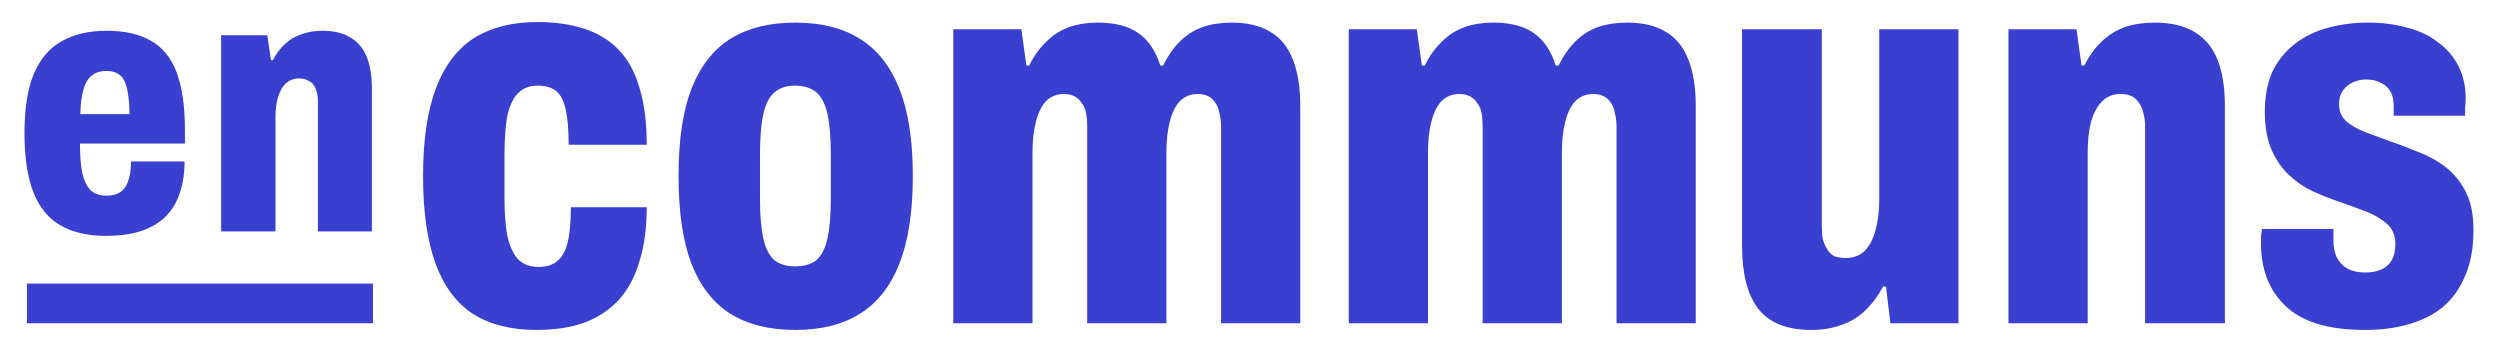
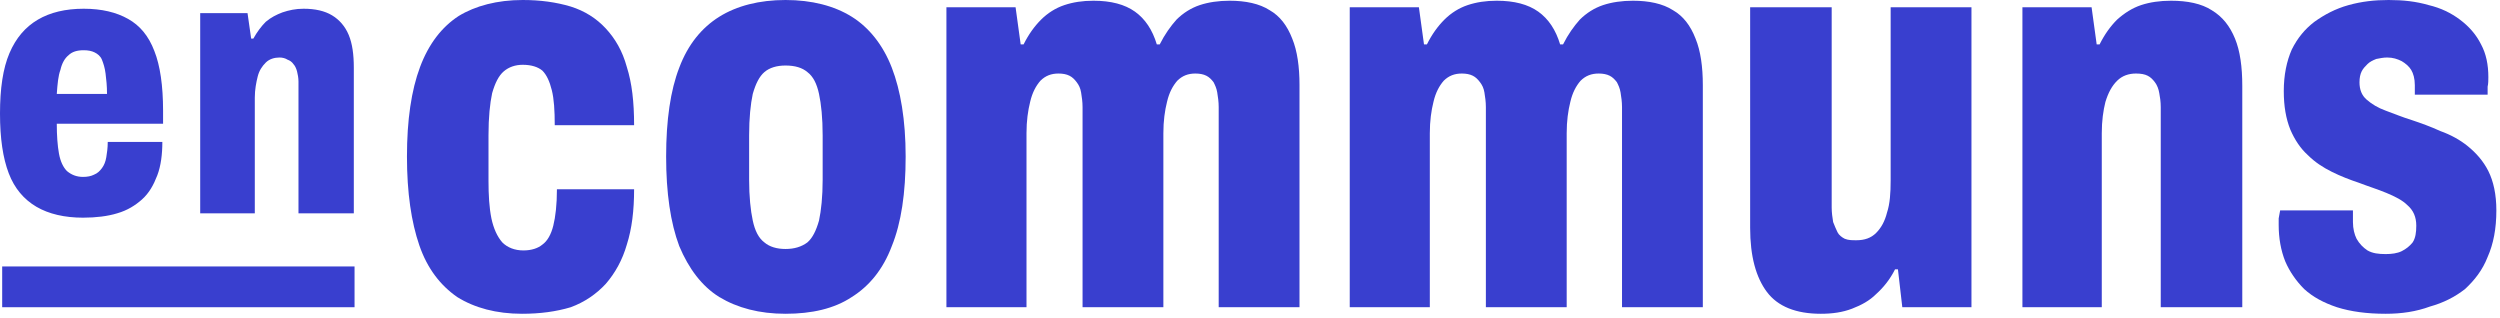
- <svg xmlns="http://www.w3.org/2000/svg" width="350" height="48" viewBox="0 0 350 48" fill="none">
-   <path d="M331.136 46.193C328.532 46.193 326.294 45.907 324.42 45.334C322.597 44.761 321.114 43.928 319.968 42.835C318.823 41.742 317.964 40.466 317.391 39.008C316.818 37.499 316.532 35.833 316.532 34.011C316.532 33.75 316.532 33.464 316.532 33.151C316.584 32.787 316.636 32.423 316.688 32.058H326.684C326.684 32.423 326.684 32.735 326.684 32.995C326.684 33.204 326.684 33.438 326.684 33.698C326.684 34.583 326.84 35.364 327.153 36.041C327.517 36.718 328.012 37.238 328.637 37.603C329.313 37.967 330.146 38.15 331.136 38.15C331.969 38.15 332.697 38.019 333.322 37.759C333.947 37.499 334.441 37.082 334.806 36.51C335.17 35.885 335.353 35.104 335.353 34.167C335.353 32.969 334.962 32.032 334.181 31.355C333.452 30.679 332.489 30.106 331.292 29.637C330.094 29.169 328.819 28.7 327.465 28.232C326.216 27.815 324.966 27.321 323.717 26.748C322.519 26.175 321.426 25.42 320.437 24.483C319.448 23.546 318.641 22.375 318.016 20.969C317.391 19.511 317.079 17.741 317.079 15.659C317.079 13.42 317.443 11.52 318.172 9.958C318.953 8.396 319.994 7.12 321.296 6.131C322.649 5.09 324.211 4.335 325.981 3.867C327.751 3.398 329.6 3.164 331.526 3.164C333.504 3.164 335.327 3.398 336.993 3.867C338.659 4.283 340.09 4.96 341.288 5.897C342.537 6.782 343.5 7.901 344.177 9.255C344.854 10.557 345.192 12.066 345.192 13.784C345.192 14.201 345.166 14.643 345.114 15.112C345.114 15.528 345.114 15.893 345.114 16.205H335.118V14.878C335.118 13.993 334.962 13.29 334.65 12.769C334.337 12.249 333.895 11.858 333.322 11.598C332.749 11.285 332.073 11.129 331.292 11.129C330.771 11.129 330.276 11.207 329.808 11.364C329.339 11.52 328.923 11.754 328.558 12.066C328.246 12.327 327.986 12.665 327.778 13.082C327.569 13.498 327.465 13.993 327.465 14.565C327.465 15.555 327.804 16.361 328.48 16.986C329.157 17.559 330.016 18.053 331.057 18.47C332.151 18.887 333.348 19.329 334.65 19.798C335.899 20.214 337.201 20.709 338.554 21.281C339.96 21.802 341.236 22.505 342.381 23.39C343.526 24.275 344.463 25.42 345.192 26.826C345.921 28.232 346.286 30.028 346.286 32.214C346.286 34.713 345.895 36.848 345.114 38.618C344.385 40.388 343.344 41.846 341.99 42.991C340.637 44.085 339.023 44.892 337.149 45.412C335.327 45.933 333.322 46.193 331.136 46.193Z" fill="#393FCF" />
-   <path d="M281.184 45.256V4.101H290.712L291.415 9.177H291.805C292.482 7.823 293.289 6.704 294.226 5.819C295.215 4.882 296.308 4.205 297.506 3.788C298.755 3.372 300.135 3.164 301.645 3.164C303.936 3.164 305.81 3.606 307.267 4.491C308.725 5.376 309.792 6.678 310.469 8.396C311.146 10.114 311.485 12.275 311.485 14.878V45.256H300.317V17.767C300.317 17.038 300.239 16.413 300.083 15.893C299.979 15.32 299.771 14.826 299.458 14.409C299.198 13.993 298.859 13.68 298.443 13.472C298.026 13.264 297.506 13.16 296.881 13.16C295.84 13.16 294.981 13.498 294.304 14.175C293.627 14.852 293.107 15.815 292.742 17.064C292.43 18.262 292.274 19.694 292.274 21.36V45.256H281.184Z" fill="#393FCF" />
-   <path d="M253.568 46.193C250.184 46.193 247.711 45.204 246.149 43.226C244.639 41.247 243.885 38.306 243.885 34.401V4.101H255.052V31.59C255.052 32.319 255.104 32.969 255.208 33.542C255.364 34.063 255.573 34.531 255.833 34.948C256.093 35.364 256.432 35.677 256.848 35.885C257.317 36.041 257.837 36.119 258.41 36.119C259.503 36.119 260.388 35.781 261.065 35.104C261.742 34.427 262.236 33.49 262.549 32.292C262.913 31.043 263.096 29.585 263.096 27.919V4.101H274.185V45.256H264.657L264.033 40.102H263.642C262.913 41.456 262.054 42.601 261.065 43.538C260.128 44.423 259.035 45.074 257.785 45.49C256.536 45.959 255.13 46.193 253.568 46.193Z" fill="#393FCF" />
-   <path d="M188.83 45.256V4.101H198.357L199.06 9.177H199.451C200.127 7.823 200.934 6.704 201.871 5.819C202.809 4.882 203.876 4.205 205.073 3.788C206.271 3.372 207.598 3.164 209.056 3.164C211.451 3.164 213.351 3.658 214.757 4.647C216.163 5.637 217.178 7.146 217.802 9.177H218.193C218.87 7.823 219.651 6.704 220.536 5.819C221.473 4.882 222.54 4.205 223.738 3.788C224.935 3.372 226.289 3.164 227.798 3.164C230.037 3.164 231.859 3.606 233.265 4.491C234.671 5.324 235.712 6.626 236.389 8.396C237.065 10.114 237.404 12.249 237.404 14.8V45.256H226.315V17.767C226.315 17.038 226.237 16.387 226.08 15.815C225.976 15.242 225.794 14.774 225.534 14.409C225.273 13.993 224.935 13.68 224.519 13.472C224.102 13.264 223.607 13.16 223.035 13.16C222.046 13.16 221.213 13.498 220.536 14.175C219.911 14.852 219.442 15.815 219.13 17.064C218.818 18.262 218.661 19.694 218.661 21.36V45.256H207.572V17.767C207.572 17.038 207.52 16.387 207.416 15.815C207.312 15.242 207.104 14.774 206.791 14.409C206.531 13.993 206.193 13.68 205.776 13.472C205.36 13.264 204.865 13.16 204.292 13.16C203.303 13.16 202.47 13.498 201.793 14.175C201.169 14.852 200.7 15.815 200.388 17.064C200.075 18.262 199.919 19.694 199.919 21.36V45.256H188.83Z" fill="#393FCF" />
-   <path d="M133.463 45.256V4.101H142.991L143.693 9.177H144.084C144.761 7.823 145.568 6.704 146.505 5.819C147.442 4.882 148.509 4.205 149.707 3.788C150.904 3.372 152.232 3.164 153.689 3.164C156.084 3.164 157.984 3.658 159.39 4.647C160.796 5.637 161.811 7.146 162.436 9.177H162.826C163.503 7.823 164.284 6.704 165.169 5.819C166.106 4.882 167.173 4.205 168.371 3.788C169.568 3.372 170.922 3.164 172.432 3.164C174.67 3.164 176.493 3.606 177.898 4.491C179.304 5.324 180.345 6.626 181.022 8.396C181.699 10.114 182.037 12.249 182.037 14.8V45.256H170.948V17.767C170.948 17.038 170.87 16.387 170.714 15.815C170.609 15.242 170.427 14.774 170.167 14.409C169.907 13.993 169.568 13.68 169.152 13.472C168.735 13.264 168.241 13.16 167.668 13.16C166.679 13.16 165.846 13.498 165.169 14.175C164.544 14.852 164.076 15.815 163.763 17.064C163.451 18.262 163.295 19.694 163.295 21.36V45.256H152.206V17.767C152.206 17.038 152.153 16.387 152.049 15.815C151.945 15.242 151.737 14.774 151.425 14.409C151.164 13.993 150.826 13.68 150.409 13.472C149.993 13.264 149.498 13.16 148.926 13.16C147.936 13.16 147.103 13.498 146.427 14.175C145.802 14.852 145.333 15.815 145.021 17.064C144.709 18.262 144.552 19.694 144.552 21.36V45.256H133.463Z" fill="#393FCF" />
-   <path d="M111.317 46.193C107.725 46.193 104.705 45.438 102.258 43.928C99.863 42.419 98.041 40.076 96.792 36.9C95.594 33.724 94.996 29.637 94.996 24.639C94.996 19.641 95.594 15.581 96.792 12.457C98.041 9.281 99.863 6.938 102.258 5.428C104.705 3.919 107.725 3.164 111.317 3.164C114.961 3.164 117.981 3.919 120.376 5.428C122.823 6.938 124.671 9.281 125.92 12.457C127.17 15.581 127.795 19.641 127.795 24.639C127.795 29.637 127.17 33.724 125.92 36.9C124.671 40.076 122.823 42.419 120.376 43.928C117.981 45.438 114.961 46.193 111.317 46.193ZM111.317 37.291C112.567 37.291 113.556 37.004 114.285 36.431C115.013 35.807 115.534 34.791 115.846 33.386C116.159 31.98 116.315 30.106 116.315 27.763V21.672C116.315 19.277 116.159 17.377 115.846 15.971C115.534 14.565 115.013 13.55 114.285 12.925C113.556 12.301 112.567 11.988 111.317 11.988C110.12 11.988 109.156 12.301 108.428 12.925C107.699 13.55 107.178 14.565 106.866 15.971C106.553 17.377 106.397 19.277 106.397 21.672V27.763C106.397 30.106 106.553 31.98 106.866 33.386C107.178 34.791 107.699 35.807 108.428 36.431C109.156 37.004 110.12 37.291 111.317 37.291Z" fill="#393FCF" />
-   <path d="M75.081 46.193C71.541 46.193 68.573 45.438 66.178 43.928C63.835 42.367 62.091 39.998 60.946 36.822C59.801 33.646 59.228 29.585 59.228 24.639C59.228 19.642 59.827 15.555 61.024 12.379C62.221 9.203 63.992 6.86 66.334 5.35C68.729 3.841 71.697 3.086 75.237 3.086C77.684 3.086 79.871 3.398 81.797 4.023C83.723 4.648 85.337 5.637 86.639 6.99C87.94 8.344 88.903 10.114 89.528 12.301C90.205 14.487 90.543 17.142 90.543 20.266H79.61C79.61 18.236 79.48 16.622 79.22 15.424C78.96 14.175 78.517 13.29 77.892 12.769C77.267 12.249 76.382 11.988 75.237 11.988C74.196 11.988 73.337 12.301 72.66 12.925C71.983 13.498 71.463 14.487 71.098 15.893C70.786 17.299 70.629 19.225 70.629 21.672V27.841C70.629 29.82 70.76 31.538 71.02 32.995C71.332 34.401 71.827 35.494 72.504 36.275C73.233 37.004 74.196 37.369 75.393 37.369C76.487 37.369 77.346 37.108 77.97 36.588C78.647 36.067 79.142 35.208 79.454 34.011C79.766 32.761 79.923 31.095 79.923 29.013H90.543C90.543 31.876 90.205 34.401 89.528 36.588C88.903 38.722 87.94 40.518 86.639 41.976C85.337 43.382 83.723 44.449 81.797 45.178C79.871 45.855 77.632 46.193 75.081 46.193Z" fill="#393FCF" />
-   <path d="M30.958 32.399V4.933H37.421L37.942 8.425H38.202C38.689 7.487 39.262 6.723 39.922 6.132C40.617 5.506 41.399 5.055 42.267 4.777C43.136 4.464 44.092 4.308 45.134 4.308C46.732 4.308 48.035 4.621 49.043 5.246C50.085 5.837 50.849 6.74 51.336 7.956C51.822 9.137 52.065 10.631 52.065 12.438V32.399H44.508V14.262C44.508 13.741 44.456 13.289 44.352 12.907C44.248 12.49 44.092 12.143 43.883 11.865C43.675 11.587 43.397 11.378 43.049 11.239C42.737 11.066 42.354 10.979 41.903 10.979C41.173 10.979 40.548 11.205 40.026 11.656C39.54 12.108 39.175 12.751 38.932 13.585C38.689 14.384 38.567 15.339 38.567 16.451V32.399H30.958Z" fill="#393FCF" />
-   <path d="M14.842 33.024C12.306 33.024 10.186 32.538 8.484 31.565C6.781 30.592 5.513 29.046 4.679 26.926C3.846 24.807 3.429 22.045 3.429 18.64C3.429 15.2 3.863 12.438 4.731 10.353C5.635 8.234 6.938 6.705 8.64 5.767C10.343 4.794 12.445 4.308 14.946 4.308C17.413 4.308 19.446 4.759 21.044 5.663C22.677 6.531 23.893 7.991 24.692 10.041C25.491 12.091 25.891 14.835 25.891 18.275V20.099H11.194C11.194 21.732 11.298 23.087 11.507 24.164C11.75 25.241 12.132 26.058 12.653 26.614C13.209 27.135 13.956 27.395 14.894 27.395C15.485 27.395 15.989 27.308 16.406 27.135C16.857 26.926 17.222 26.631 17.5 26.249C17.778 25.832 17.986 25.328 18.125 24.738C18.264 24.147 18.334 23.434 18.334 22.601H25.839C25.839 24.338 25.595 25.867 25.109 27.187C24.657 28.507 23.962 29.602 23.024 30.47C22.121 31.304 20.974 31.947 19.585 32.399C18.23 32.816 16.649 33.024 14.842 33.024ZM11.246 15.982H18.125C18.125 14.87 18.056 13.932 17.917 13.168C17.813 12.403 17.639 11.778 17.396 11.291C17.153 10.805 16.823 10.458 16.406 10.249C15.989 10.041 15.485 9.936 14.894 9.936C14.026 9.936 13.331 10.162 12.809 10.614C12.288 11.031 11.906 11.691 11.663 12.594C11.42 13.463 11.281 14.592 11.246 15.982Z" fill="#393FCF" />
-   <path d="M3.769 39.702H52.213V45.256H3.769V39.702Z" fill="#393FCF" />
+ <svg xmlns="http://www.w3.org/2000/svg" version="1.1" id="Calque_1" x="0px" y="0px" viewBox="0 0 343.4 43.6" style="enable-background:new 0 0 343.4 43.6;" xml:space="preserve">
+   <style type="text/css">
+ 	.st0{fill:#393FCF;}
+ </style>
+   <path class="st0" d="M327.7,43.1c-2.6,0-4.8-0.3-6.7-0.9c-1.8-0.6-3.3-1.4-4.5-2.5c-1.1-1.1-2-2.4-2.6-3.8c-0.6-1.5-0.9-3.2-0.9-5  c0-0.3,0-0.5,0-0.9c0.1-0.4,0.1-0.7,0.2-1.1h10c0,0.4,0,0.7,0,0.9c0,0.2,0,0.4,0,0.7c0,0.9,0.2,1.7,0.5,2.3c0.4,0.7,0.9,1.2,1.5,1.6  c0.7,0.4,1.5,0.5,2.5,0.5c0.8,0,1.6-0.1,2.2-0.4s1.1-0.7,1.5-1.2c0.4-0.6,0.5-1.4,0.5-2.3c0-1.2-0.4-2.1-1.2-2.8  c-0.7-0.7-1.7-1.2-2.9-1.7c-1.2-0.5-2.5-0.9-3.8-1.4c-1.2-0.4-2.5-0.9-3.7-1.5c-1.2-0.6-2.3-1.3-3.3-2.3c-1-0.9-1.8-2.1-2.4-3.5  c-0.6-1.5-0.9-3.2-0.9-5.3c0-2.2,0.4-4.1,1.1-5.7c0.8-1.6,1.8-2.8,3.1-3.8c1.4-1,2.9-1.8,4.7-2.3c1.8-0.5,3.6-0.7,5.5-0.7  c2,0,3.8,0.2,5.5,0.7c1.7,0.4,3.1,1.1,4.3,2c1.2,0.9,2.2,2,2.9,3.4c0.7,1.3,1,2.8,1,4.5c0,0.4,0,0.9-0.1,1.3c0,0.4,0,0.8,0,1.1h-10  v-1.3c0-0.9-0.2-1.6-0.5-2.1c-0.3-0.5-0.8-0.9-1.3-1.2c-0.6-0.3-1.2-0.5-2-0.5c-0.5,0-1,0.1-1.5,0.2c-0.5,0.2-0.9,0.4-1.2,0.7  c-0.3,0.3-0.6,0.6-0.8,1c-0.2,0.4-0.3,0.9-0.3,1.5c0,1,0.3,1.8,1,2.4c0.7,0.6,1.5,1.1,2.6,1.5c1.1,0.4,2.3,0.9,3.6,1.3  c1.2,0.4,2.6,0.9,3.9,1.5c1.4,0.5,2.7,1.2,3.8,2.1c1.1,0.9,2.1,2,2.8,3.4c0.7,1.4,1.1,3.2,1.1,5.4c0,2.5-0.4,4.6-1.2,6.4  c-0.7,1.8-1.8,3.2-3.1,4.4c-1.4,1.1-3,1.9-4.8,2.4C331.9,42.8,329.9,43.1,327.7,43.1z" />
+   <path class="st0" d="M277.8,42.2V1h9.5l0.7,5.1h0.4c0.7-1.4,1.5-2.5,2.4-3.4c1-0.9,2.1-1.6,3.3-2c1.2-0.4,2.6-0.6,4.1-0.6  c2.3,0,4.2,0.4,5.6,1.3c1.5,0.9,2.5,2.2,3.2,3.9c0.7,1.7,1,3.9,1,6.5v30.4h-11.2V14.7c0-0.7-0.1-1.4-0.2-1.9  c-0.1-0.6-0.3-1.1-0.6-1.5c-0.3-0.4-0.6-0.7-1-0.9c-0.4-0.2-0.9-0.3-1.6-0.3c-1,0-1.9,0.3-2.6,1c-0.7,0.7-1.2,1.6-1.6,2.9  c-0.3,1.2-0.5,2.6-0.5,4.3v23.9H277.8z" />
+   <path class="st0" d="M250.1,43.1c-3.4,0-5.9-1-7.4-3c-1.5-2-2.3-4.9-2.3-8.8V1h11.2v27.5c0,0.7,0.1,1.4,0.2,2c0.2,0.5,0.4,1,0.6,1.4  s0.6,0.7,1,0.9c0.5,0.2,1,0.2,1.6,0.2c1.1,0,2-0.3,2.7-1s1.2-1.6,1.5-2.8c0.4-1.2,0.5-2.7,0.5-4.4V1h11.1v41.2h-9.5l-0.6-5.2h-0.4  c-0.7,1.4-1.6,2.5-2.6,3.4c-0.9,0.9-2,1.5-3.3,2C253.1,42.9,251.7,43.1,250.1,43.1z" />
+   <path class="st0" d="M185.4,42.2V1h9.5l0.7,5.1h0.4c0.7-1.4,1.5-2.5,2.4-3.4c0.9-0.9,2-1.6,3.2-2c1.2-0.4,2.5-0.6,4-0.6  c2.4,0,4.3,0.5,5.7,1.5c1.4,1,2.4,2.5,3,4.5h0.4c0.7-1.4,1.5-2.5,2.3-3.4c0.9-0.9,2-1.6,3.2-2c1.2-0.4,2.6-0.6,4.1-0.6  c2.2,0,4.1,0.4,5.5,1.3c1.4,0.8,2.4,2.1,3.1,3.9c0.7,1.7,1,3.9,1,6.4v30.5h-11.1V14.7c0-0.7-0.1-1.4-0.2-2c-0.1-0.6-0.3-1-0.5-1.4  c-0.3-0.4-0.6-0.7-1-0.9c-0.4-0.2-0.9-0.3-1.5-0.3c-1,0-1.8,0.3-2.5,1c-0.6,0.7-1.1,1.6-1.4,2.9c-0.3,1.2-0.5,2.6-0.5,4.3v23.9  h-11.1V14.7c0-0.7-0.1-1.4-0.2-2s-0.3-1-0.6-1.4c-0.3-0.4-0.6-0.7-1-0.9c-0.4-0.2-0.9-0.3-1.5-0.3c-1,0-1.8,0.3-2.5,1  c-0.6,0.7-1.1,1.6-1.4,2.9c-0.3,1.2-0.5,2.6-0.5,4.3v23.9H185.4z" />
+   <path class="st0" d="M130,42.2V1h9.5l0.7,5.1h0.4c0.7-1.4,1.5-2.5,2.4-3.4c0.9-0.9,2-1.6,3.2-2c1.2-0.4,2.5-0.6,4-0.6  c2.4,0,4.3,0.5,5.7,1.5s2.4,2.5,3,4.5h0.4c0.7-1.4,1.5-2.5,2.3-3.4c0.9-0.9,2-1.6,3.2-2c1.2-0.4,2.6-0.6,4.1-0.6  c2.2,0,4.1,0.4,5.5,1.3c1.4,0.8,2.4,2.1,3.1,3.9c0.7,1.7,1,3.9,1,6.4v30.5h-11.1V14.7c0-0.7-0.1-1.4-0.2-2c-0.1-0.6-0.3-1-0.5-1.4  c-0.3-0.4-0.6-0.7-1-0.9c-0.4-0.2-0.9-0.3-1.5-0.3c-1,0-1.8,0.3-2.5,1c-0.6,0.7-1.1,1.6-1.4,2.9c-0.3,1.2-0.5,2.6-0.5,4.3v23.9  h-11.1V14.7c0-0.7-0.1-1.4-0.2-2c-0.1-0.6-0.3-1-0.6-1.4c-0.3-0.4-0.6-0.7-1-0.9c-0.4-0.2-0.9-0.3-1.5-0.3c-1,0-1.8,0.3-2.5,1  c-0.6,0.7-1.1,1.6-1.4,2.9c-0.3,1.2-0.5,2.6-0.5,4.3v23.9H130z" />
+   <path class="st0" d="M107.9,43.1c-3.6,0-6.6-0.8-9.1-2.3c-2.4-1.5-4.2-3.9-5.5-7c-1.2-3.2-1.8-7.3-1.8-12.3c0-5,0.6-9.1,1.8-12.2  c1.2-3.2,3.1-5.5,5.5-7c2.4-1.5,5.5-2.3,9.1-2.3c3.6,0,6.7,0.8,9.1,2.3c2.4,1.5,4.3,3.9,5.5,7c1.2,3.1,1.9,7.2,1.9,12.2  c0,5-0.6,9.1-1.9,12.3c-1.2,3.2-3.1,5.5-5.5,7C114.6,42.4,111.5,43.1,107.9,43.1z M107.9,34.2c1.2,0,2.2-0.3,3-0.9  c0.7-0.6,1.2-1.6,1.6-3c0.3-1.4,0.5-3.3,0.5-5.6v-6.1c0-2.4-0.2-4.3-0.5-5.7c-0.3-1.4-0.8-2.4-1.6-3c-0.7-0.6-1.7-0.9-3-0.9  c-1.2,0-2.2,0.3-2.9,0.9c-0.7,0.6-1.2,1.6-1.6,3c-0.3,1.4-0.5,3.3-0.5,5.7v6.1c0,2.3,0.2,4.2,0.5,5.6c0.3,1.4,0.8,2.4,1.6,3  C105.7,33.9,106.7,34.2,107.9,34.2z" />
+   <path class="st0" d="M71.7,43.1c-3.5,0-6.5-0.8-8.9-2.3c-2.3-1.6-4.1-3.9-5.2-7.1c-1.1-3.2-1.7-7.2-1.7-12.2c0-5,0.6-9.1,1.8-12.3  c1.2-3.2,3-5.5,5.3-7C65.3,0.8,68.3,0,71.8,0c2.4,0,4.6,0.3,6.6,0.9c1.9,0.6,3.5,1.6,4.8,3c1.3,1.4,2.3,3.1,2.9,5.3  c0.7,2.2,1,4.8,1,8H76.2c0-2-0.1-3.6-0.4-4.8c-0.3-1.2-0.7-2.1-1.3-2.7c-0.6-0.5-1.5-0.8-2.7-0.8c-1,0-1.9,0.3-2.6,0.9  c-0.7,0.6-1.2,1.6-1.6,3c-0.3,1.4-0.5,3.3-0.5,5.8v6.2c0,2,0.1,3.7,0.4,5.2c0.3,1.4,0.8,2.5,1.5,3.3c0.7,0.7,1.7,1.1,2.9,1.1  c1.1,0,2-0.3,2.6-0.8c0.7-0.5,1.2-1.4,1.5-2.6c0.3-1.2,0.5-2.9,0.5-5h10.6c0,2.9-0.3,5.4-1,7.6c-0.6,2.1-1.6,3.9-2.9,5.4  c-1.3,1.4-2.9,2.5-4.8,3.2C76.4,42.8,74.2,43.1,71.7,43.1z" />
+   <path class="st0" d="M27.5,29.3V1.8H34l0.5,3.5h0.3c0.5-0.9,1.1-1.7,1.7-2.3C37.2,2.4,38,2,38.8,1.7c0.9-0.3,1.8-0.5,2.9-0.5  c1.6,0,2.9,0.3,3.9,0.9c1,0.6,1.8,1.5,2.3,2.7c0.5,1.2,0.7,2.7,0.7,4.5v20h-7.6V11.2c0-0.5-0.1-1-0.2-1.4c-0.1-0.4-0.3-0.8-0.5-1  c-0.2-0.3-0.5-0.5-0.8-0.6c-0.3-0.2-0.7-0.3-1.1-0.3c-0.7,0-1.4,0.2-1.9,0.7c-0.5,0.5-0.9,1.1-1.1,1.9c-0.2,0.8-0.4,1.8-0.4,2.9  v15.9H27.5z" />
+   <path class="st0" d="M11.4,29.9c-2.5,0-4.7-0.5-6.4-1.5c-1.7-1-3-2.5-3.8-4.6C0.4,21.7,0,19,0,15.6c0-3.4,0.4-6.2,1.3-8.3  c0.9-2.1,2.2-3.6,3.9-4.6c1.7-1,3.8-1.5,6.3-1.5c2.5,0,4.5,0.5,6.1,1.4c1.6,0.9,2.8,2.3,3.6,4.4c0.8,2,1.2,4.8,1.2,8.2V17H7.8  c0,1.6,0.1,3,0.3,4.1c0.2,1.1,0.6,1.9,1.1,2.4c0.6,0.5,1.3,0.8,2.2,0.8c0.6,0,1.1-0.1,1.5-0.3c0.5-0.2,0.8-0.5,1.1-0.9  c0.3-0.4,0.5-0.9,0.6-1.5c0.1-0.6,0.2-1.3,0.2-2.1h7.5c0,1.7-0.2,3.3-0.7,4.6c-0.5,1.3-1.1,2.4-2.1,3.3c-0.9,0.8-2,1.5-3.4,1.9  C14.8,29.7,13.2,29.9,11.4,29.9z M7.8,12.9h6.9c0-1.1-0.1-2-0.2-2.8c-0.1-0.8-0.3-1.4-0.5-1.9s-0.6-0.8-1-1  c-0.4-0.2-0.9-0.3-1.5-0.3c-0.9,0-1.6,0.2-2.1,0.7c-0.5,0.4-0.9,1.1-1.1,2C8,10.4,7.9,11.5,7.8,12.9z" />
+   <path class="st0" d="M0.3,36.6h48.4v5.6H0.3V36.6z" />
</svg>
